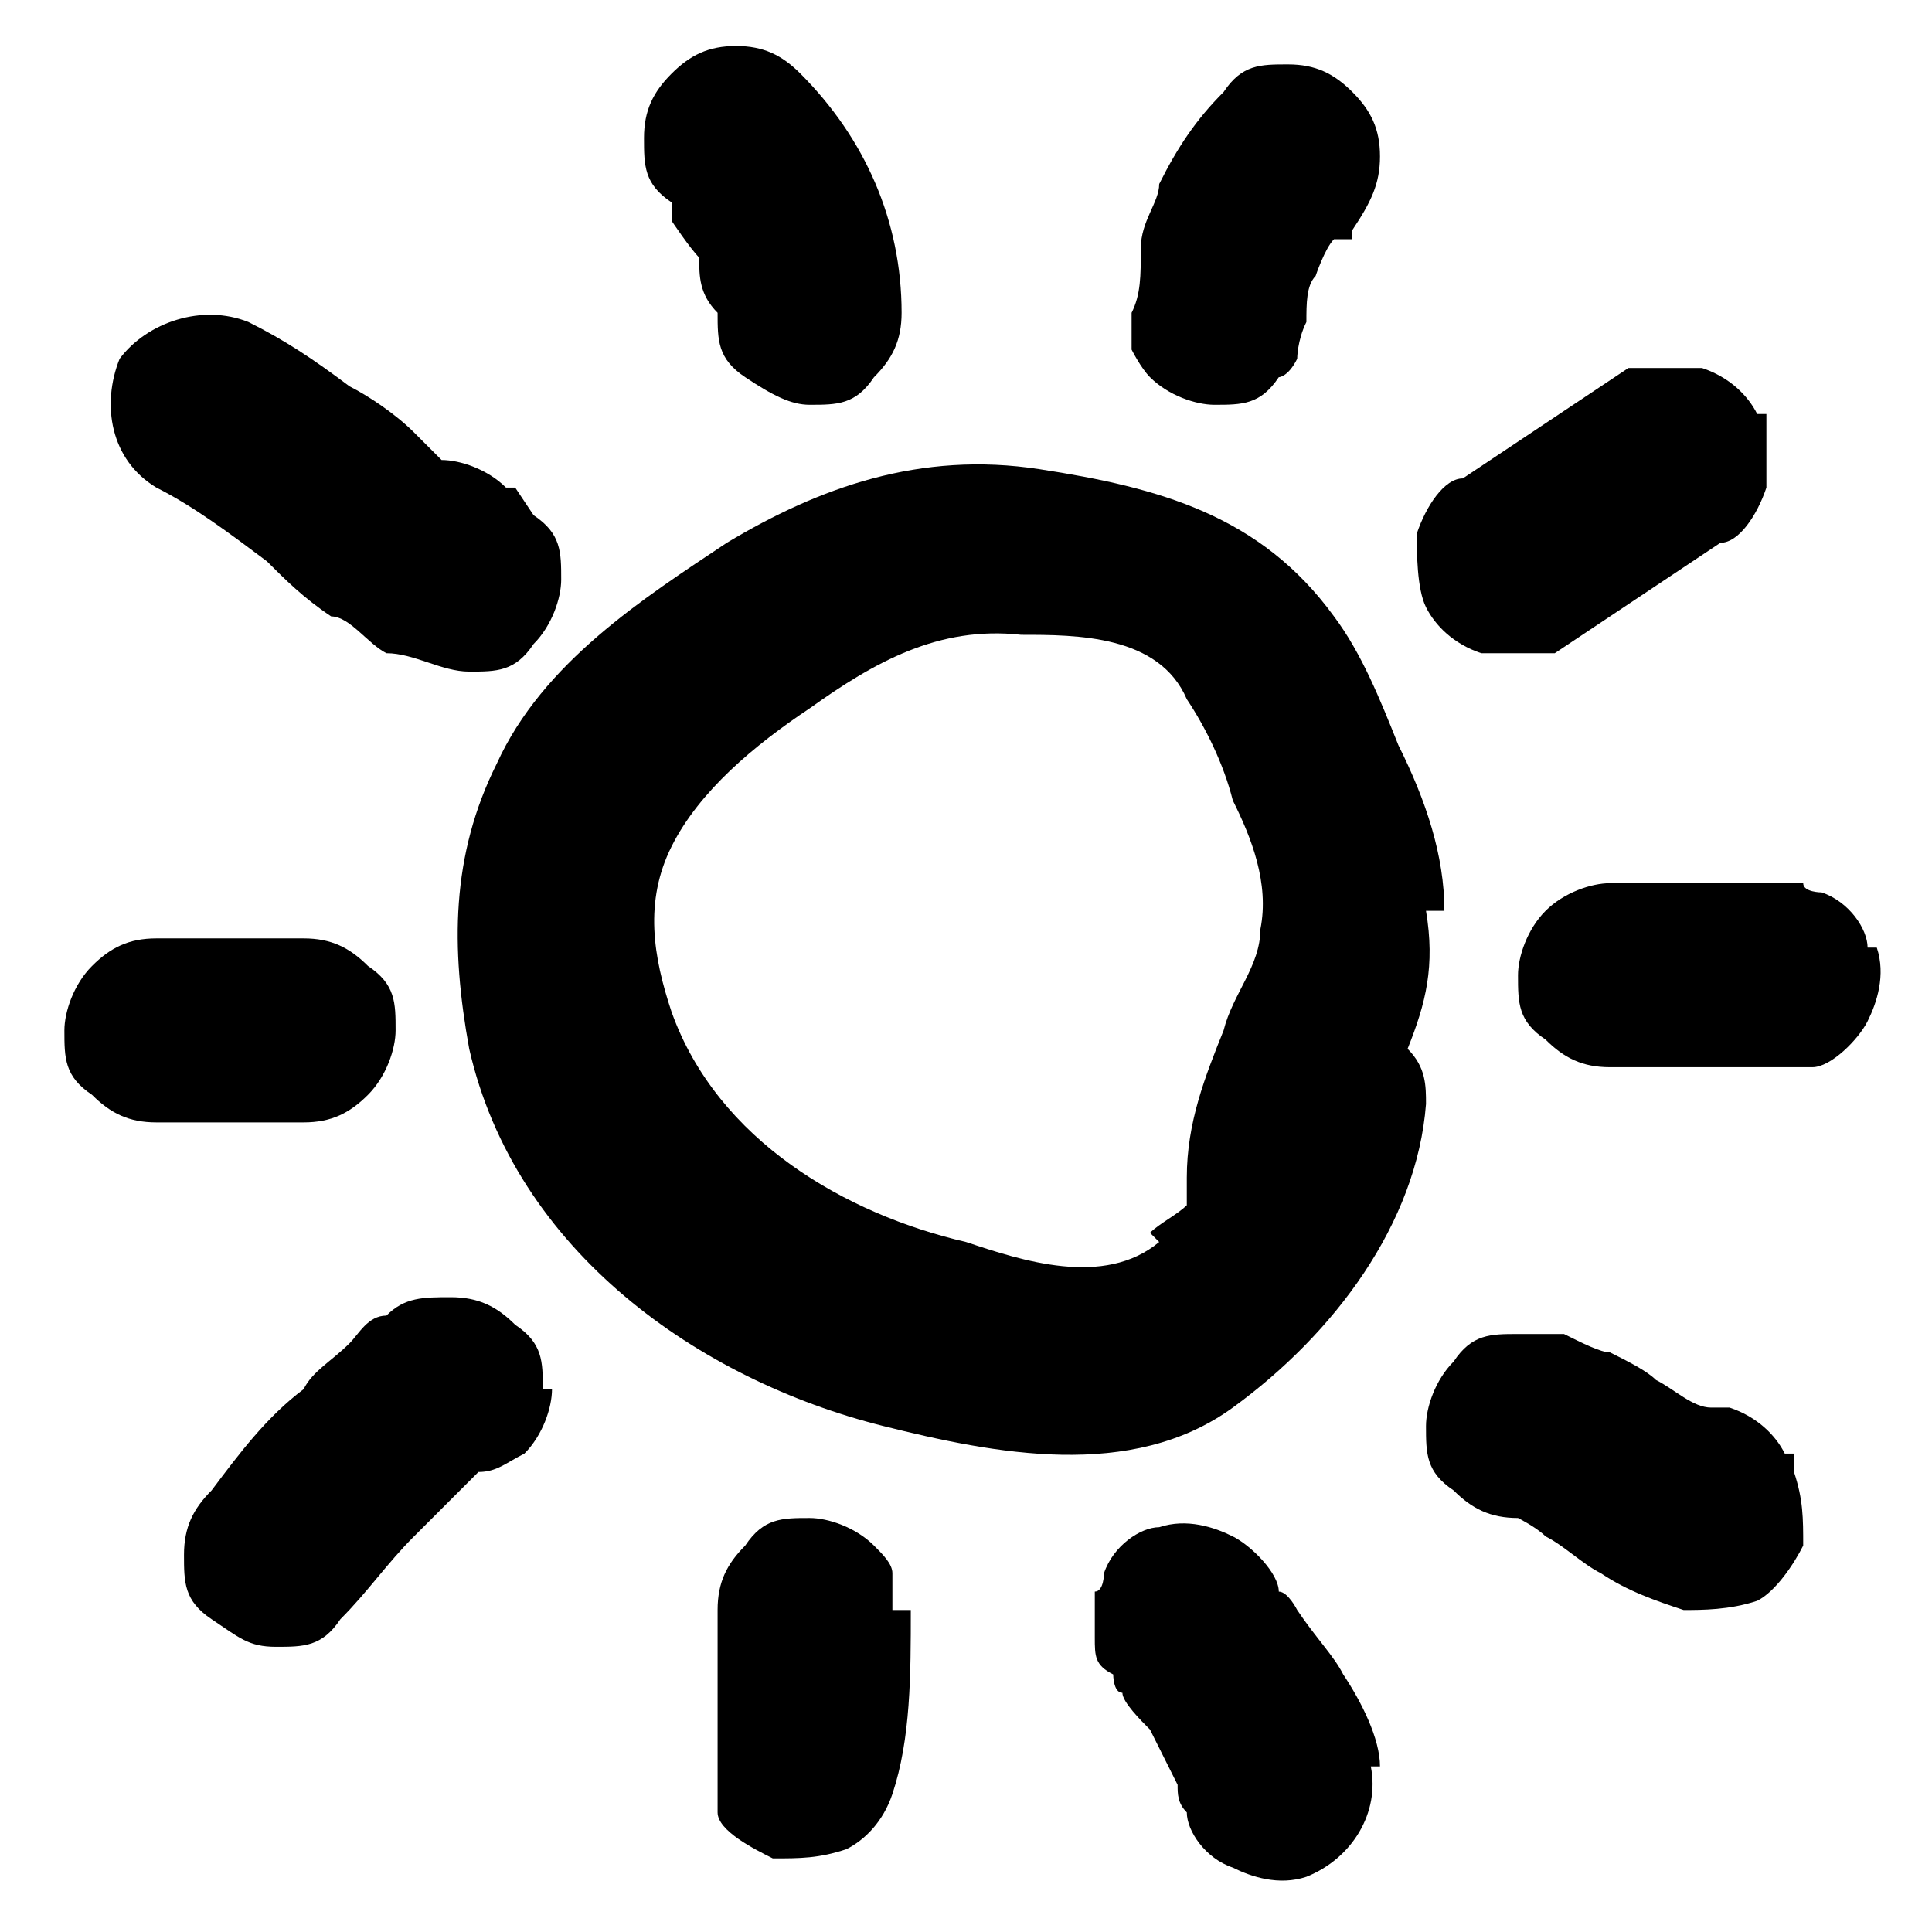
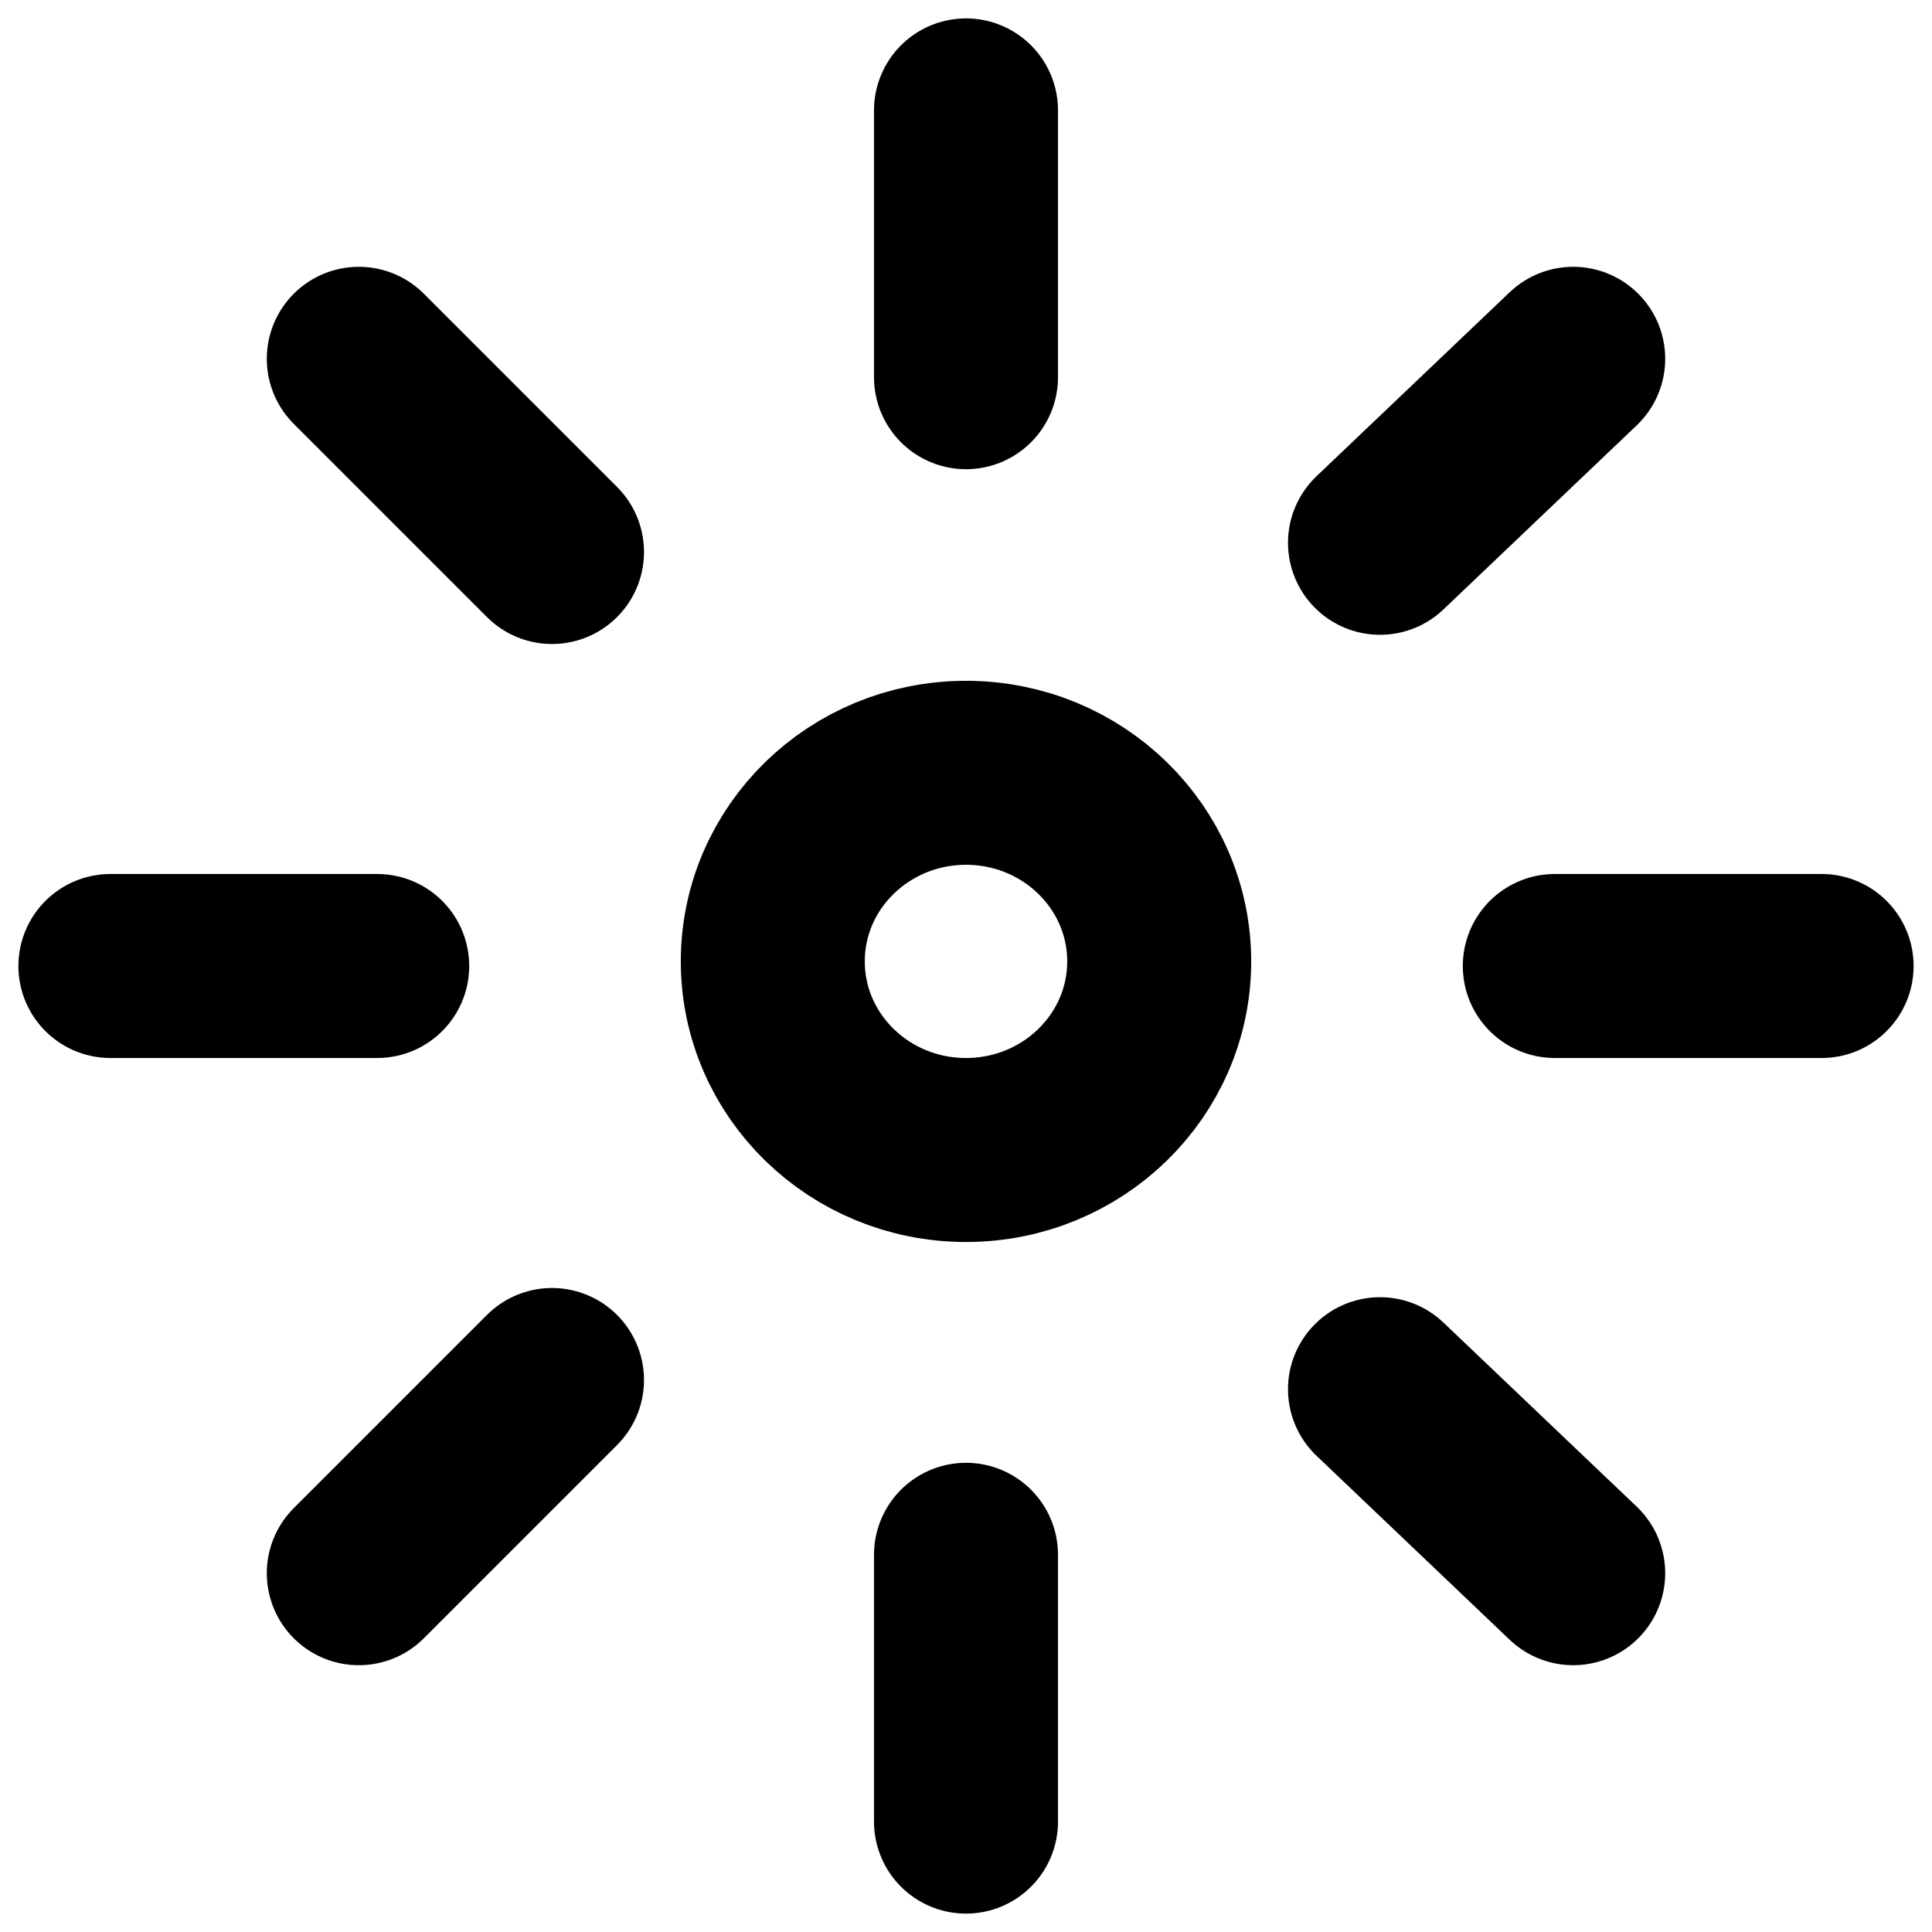
<svg xmlns="http://www.w3.org/2000/svg" id="Layer_1" version="1.1" viewBox="0 0 21 21">
-   <path d="M15.7,9.9c0-.6-.2-1.2-.5-1.8-.2-.5-.4-1-.7-1.4-.8-1.1-1.9-1.4-3.2-1.6s-2.4.2-3.4.8c-.9.6-2,1.3-2.5,2.4-.5,1-.5,2-.3,3.1.5,2.2,2.5,3.6,4.5,4.1,1.2.3,2.7.6,3.8-.2s2-2,2.1-3.3c0-.2,0-.4-.2-.6.2-.5.3-.9.2-1.5h.2ZM12.6,13.5c-.6.5-1.5.2-2.1,0-1.3-.3-2.7-1.1-3.2-2.5-.2-.6-.3-1.2,0-1.8s.9-1.1,1.5-1.5c.7-.5,1.4-.9,2.3-.8.6,0,1.5,0,1.8.7.2.3.4.7.5,1.1.2.4.4.9.3,1.4,0,.4-.3.7-.4,1.1-.2.5-.4,1-.4,1.6v.3c-.1.1-.3.2-.4.3h0Z" />
-   <path d="M14.7,2.5h0c.2-.3.3-.5.3-.8s-.1-.5-.3-.7c-.2-.2-.4-.3-.7-.3s-.5,0-.7.3c-.3.3-.5.6-.7,1,0,.2-.2.4-.2.7s0,.5-.1.7v.4c0,0,.1.2.2.3.2.2.5.3.7.3.3,0,.5,0,.7-.3,0,0,.1,0,.2-.2,0,0,0-.2.1-.4,0-.2,0-.4.1-.5,0,0,.1-.3.2-.4h.2Z" />
-   <path d="M8.7.8c-.2-.2-.4-.3-.7-.3s-.5.1-.7.3-.3.4-.3.7,0,.5.3.7c0,0,0,0,0,.2,0,0,.2.3.3.4,0,.2,0,.4.2.6h0c0,.3,0,.5.3.7s.5.3.7.3c.3,0,.5,0,.7-.3.2-.2.3-.4.3-.7,0-1-.4-1.9-1.1-2.6h0Z" />
-   <path d="M5.5,5.3c-.2-.2-.5-.3-.7-.3h0c0,0-.2-.2-.3-.3-.2-.2-.5-.4-.7-.5-.4-.3-.7-.5-1.1-.7-.5-.2-1.1,0-1.4.4-.2.5-.1,1.1.4,1.4.4.2.8.5,1.2.8.2.2.4.4.7.6.2,0,.4.3.6.4.3,0,.6.2.9.2s.5,0,.7-.3c.2-.2.3-.5.3-.7,0-.3,0-.5-.3-.7l-.2-.3Z" />
-   <path d="M4,10.5c-.2-.2-.4-.3-.7-.3h-1.6c-.3,0-.5.1-.7.3s-.3.5-.3.7c0,.3,0,.5.3.7.2.2.4.3.7.3h1.6c.3,0,.5-.1.7-.3.2-.2.3-.5.3-.7,0-.3,0-.5-.3-.7Z" />
-   <path d="M5.9,15.1c0-.3,0-.5-.3-.7-.2-.2-.4-.3-.7-.3s-.5,0-.7.2c-.2,0-.3.2-.4.3-.2.2-.4.3-.5.5-.4.3-.7.7-1,1.1-.2.2-.3.4-.3.7s0,.5.3.7.4.3.7.3.5,0,.7-.3c.3-.3.5-.6.8-.9.2-.2.5-.5.7-.7.2,0,.3-.1.5-.2.2-.2.3-.5.3-.7h-.1Z" />
-   <path d="M9.7,17.5v-.4c0-.1-.1-.2-.2-.3-.2-.2-.5-.3-.7-.3-.3,0-.5,0-.7.3-.2.2-.3.4-.3.7v1.4c0,.3,0,.5,0,.8,0,.2.4.4.6.5.3,0,.5,0,.8-.1.2-.1.4-.3.5-.6.2-.6.2-1.3.2-2h-.3Z" />
-   <path d="M15,19.2c0-.3-.2-.7-.4-1-.1-.2-.3-.4-.5-.7,0,0-.1-.2-.2-.2h0c0-.2-.3-.5-.5-.6s-.5-.2-.8-.1c-.2,0-.5.2-.6.5,0,0,0,.2-.1.2v.5c0,.2,0,.3.2.4,0,0,0,.2.1.2,0,.1.2.3.3.4l.3.6c0,.1,0,.2.1.3,0,.2.2.5.5.6.2.1.5.2.8.1.5-.2.8-.7.7-1.2h0Z" />
-   <path d="M19.4,15.8c-.1-.2-.3-.4-.6-.5h-.2c-.2,0-.4-.2-.6-.3-.1-.1-.3-.2-.5-.3-.1,0-.3-.1-.5-.2h-.5c-.3,0-.5,0-.7.3-.2.2-.3.5-.3.7,0,.3,0,.5.3.7.2.2.4.3.7.3,0,0,.2.1.3.2.2.1.4.3.6.4.3.2.6.3.9.4.2,0,.5,0,.8-.1.2-.1.4-.4.5-.6,0-.3,0-.5-.1-.8v-.2Z" />
-   <path d="M20.3,10.3c0-.2-.2-.5-.5-.6,0,0-.2,0-.2-.1h-2.1c-.2,0-.5.1-.7.3s-.3.5-.3.7c0,.3,0,.5.3.7.2.2.4.3.7.3h2.2c.2,0,.5-.3.6-.5s.2-.5.1-.8h-.1Z" />
-   <path d="M19.1,4.5c-.1-.2-.3-.4-.6-.5-.3,0-.5,0-.8,0-.6.4-1.2.8-1.8,1.2-.2,0-.4.3-.5.6,0,.2,0,.6.1.8.1.2.3.4.6.5.3,0,.5,0,.8,0,.6-.4,1.2-.8,1.8-1.2.2,0,.4-.3.5-.6,0-.2,0-.6,0-.8Z" />
+   <defs>
+     <style>
+       .st0 {
+         fill: none;
+         stroke: #000;
+         stroke-linecap: round;
+         stroke-linejoin: round;
+         stroke-width: 2px;
+       }
+     </style>
+   </defs>
+   <rect class="st0" x="8.4" y="8.4" width="4.2" height="4.1" rx="2.1" ry="2.1" />
+   <line class="st0" x1="10.5" y1="1.2" x2="10.5" y2="4.1" />
+   <line class="st0" x1="1.2" y1="10.5" x2="4.1" y2="10.5" />
+   <line class="st0" x1="10.5" y1="19.8" x2="10.5" y2="16.9" />
+   <line class="st0" x1="19.8" y1="10.5" x2="16.9" y2="10.5" />
+   <line class="st0" x1="3.9" y1="3.9" x2="6" y2="6" />
+   <line class="st0" x1="3.9" y1="17.1" x2="6" y2="15" />
+   <line class="st0" x1="17.1" y1="17.1" x2="15" y2="15.1" />
+   <line class="st0" x1="17.1" y1="3.9" x2="15" y2="5.9" />
</svg>
